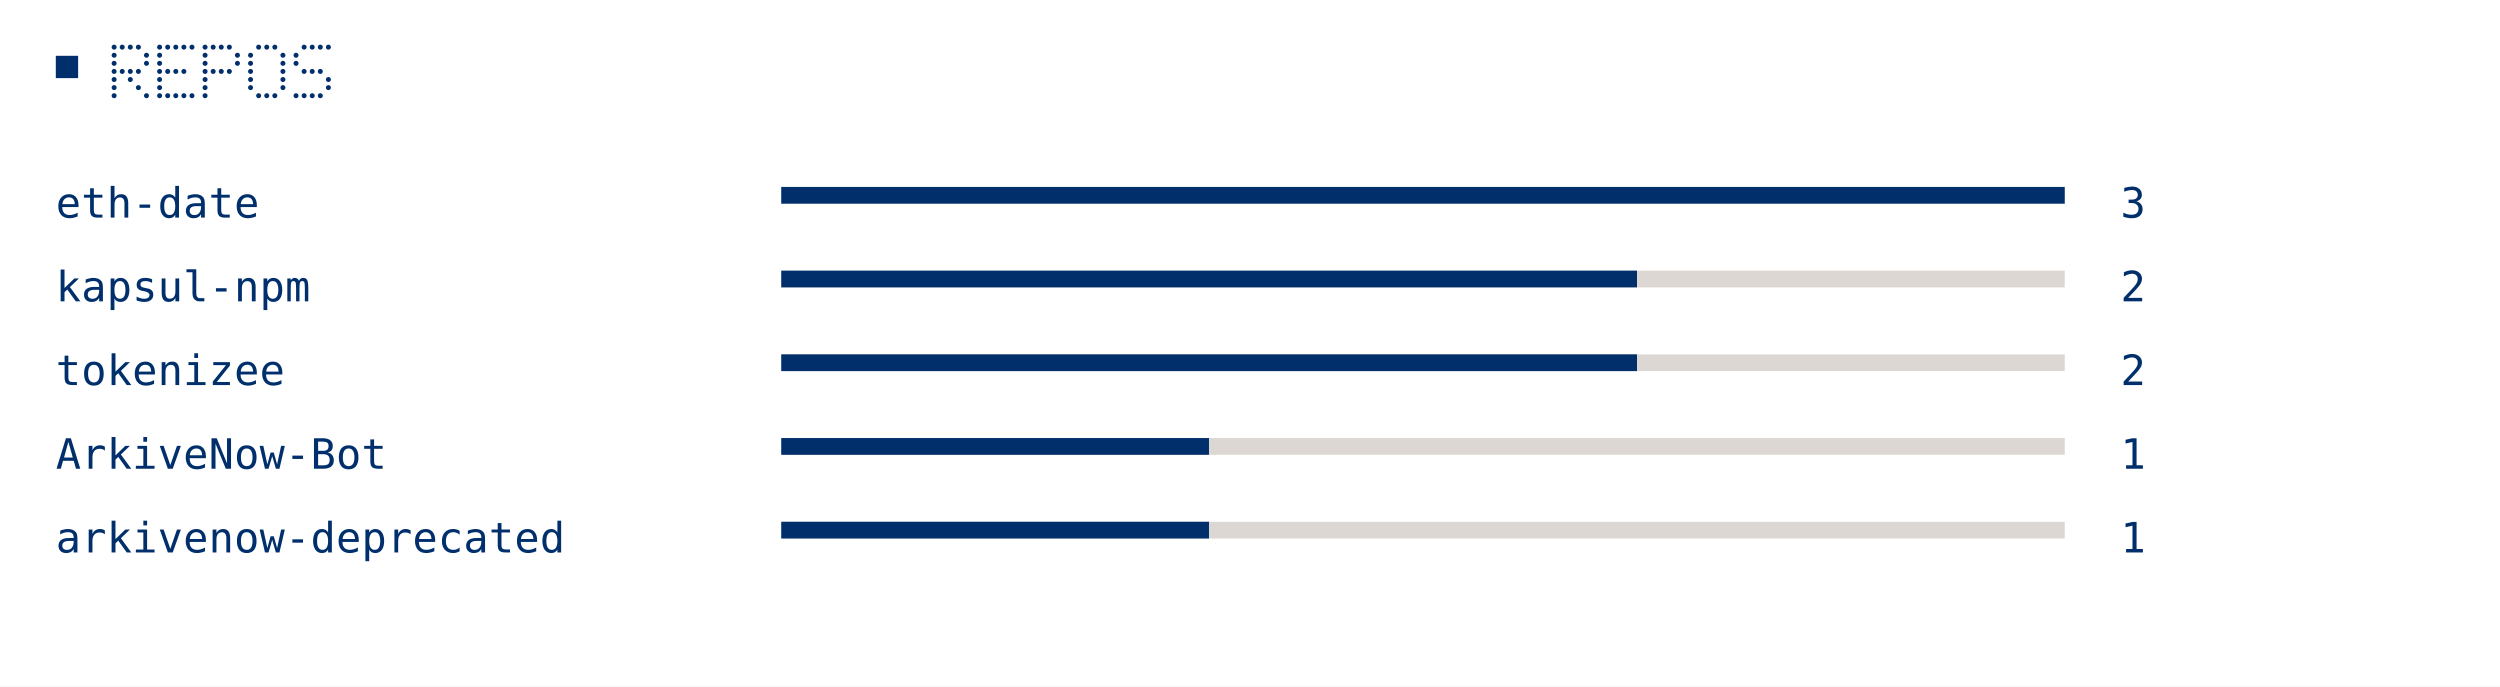
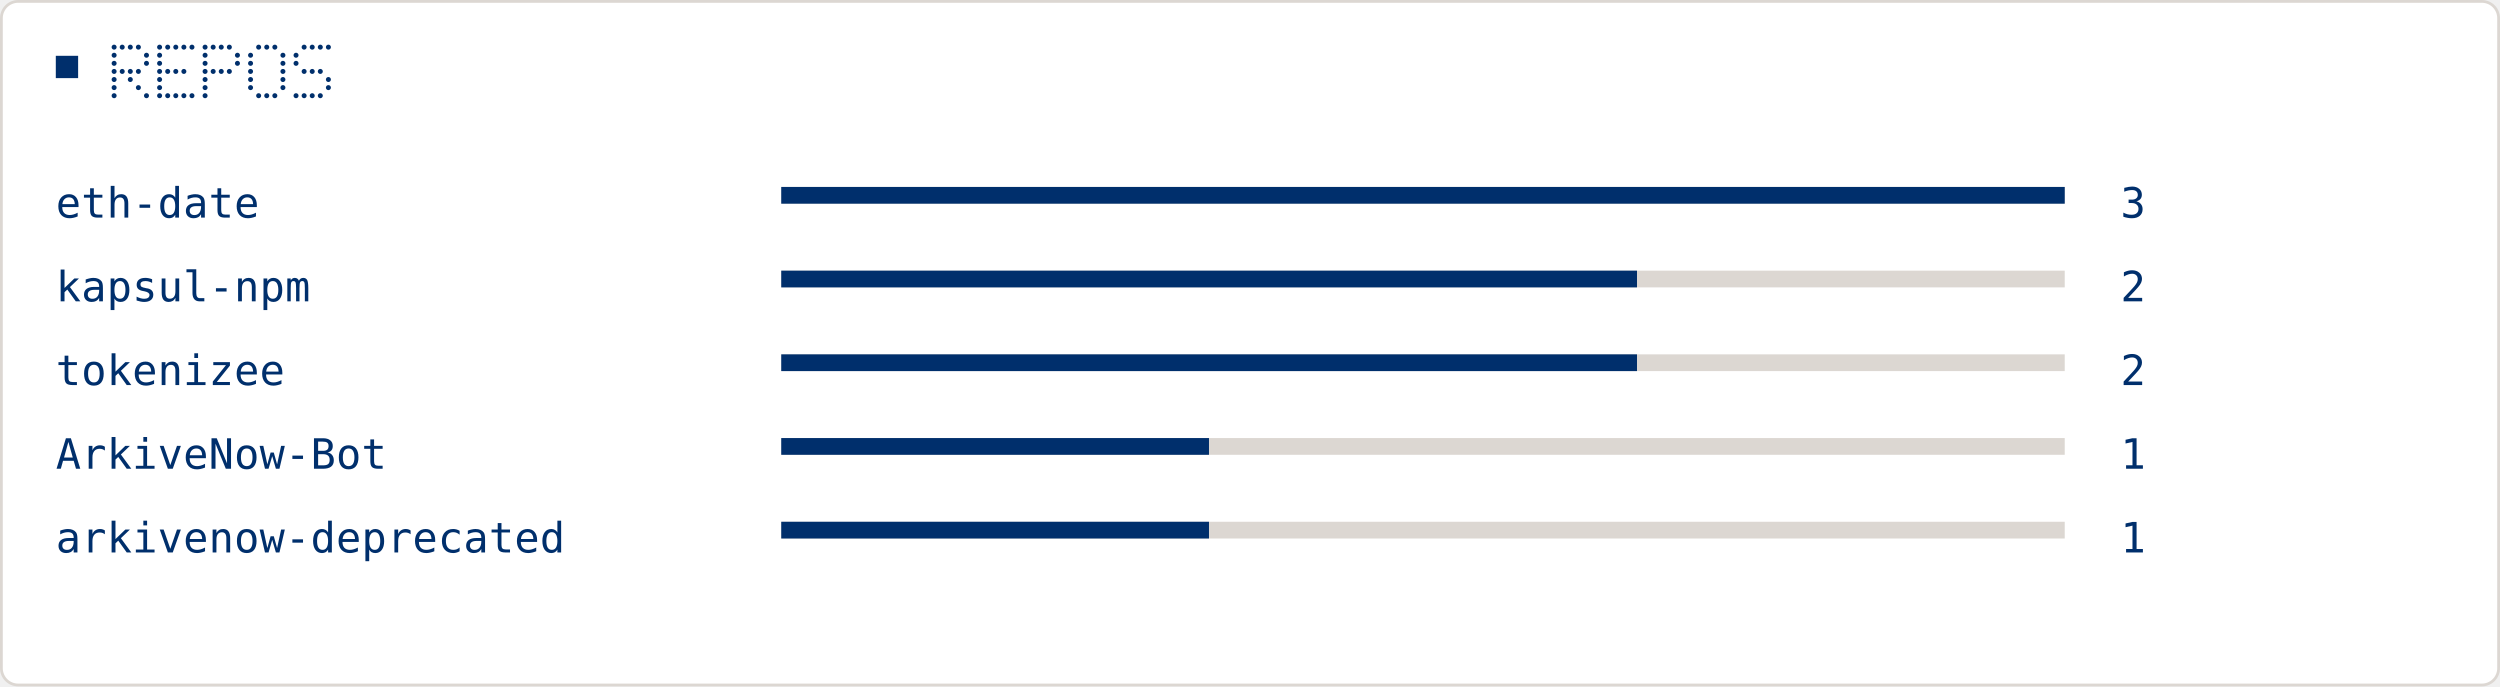
<svg xmlns="http://www.w3.org/2000/svg" width="896" height="246" viewBox="0 0 896 246" role="img">
-   <rect width="896" height="246" fill="#FFFFFF" />
+   <rect x="0.5" y="0.5" width="895" height="245" rx="6" fill="#FFFFFF" stroke="#DCD7D2" stroke-width="1" />
  <rect x="20" y="20" width="8" height="8" fill="#002F6C" />
  <circle cx="40.9" cy="16.9" r="0.90" fill="#002F6C" />
  <circle cx="43.8" cy="16.9" r="0.90" fill="#002F6C" />
  <circle cx="46.7" cy="16.9" r="0.90" fill="#002F6C" />
  <circle cx="49.6" cy="16.9" r="0.90" fill="#002F6C" />
  <circle cx="40.9" cy="19.8" r="0.90" fill="#002F6C" />
  <circle cx="52.5" cy="19.8" r="0.90" fill="#002F6C" />
  <circle cx="40.9" cy="22.7" r="0.90" fill="#002F6C" />
  <circle cx="52.5" cy="22.7" r="0.90" fill="#002F6C" />
  <circle cx="40.9" cy="25.6" r="0.90" fill="#002F6C" />
  <circle cx="43.8" cy="25.6" r="0.90" fill="#002F6C" />
  <circle cx="46.7" cy="25.6" r="0.90" fill="#002F6C" />
  <circle cx="49.6" cy="25.6" r="0.90" fill="#002F6C" />
  <circle cx="40.9" cy="28.5" r="0.90" fill="#002F6C" />
  <circle cx="46.7" cy="28.5" r="0.90" fill="#002F6C" />
  <circle cx="40.9" cy="31.4" r="0.90" fill="#002F6C" />
  <circle cx="49.6" cy="31.4" r="0.90" fill="#002F6C" />
  <circle cx="40.9" cy="34.3" r="0.90" fill="#002F6C" />
  <circle cx="52.5" cy="34.3" r="0.90" fill="#002F6C" />
  <circle cx="57.2" cy="16.9" r="0.90" fill="#002F6C" />
  <circle cx="60.1" cy="16.9" r="0.90" fill="#002F6C" />
  <circle cx="63.0" cy="16.9" r="0.90" fill="#002F6C" />
  <circle cx="65.9" cy="16.9" r="0.90" fill="#002F6C" />
  <circle cx="68.8" cy="16.9" r="0.90" fill="#002F6C" />
  <circle cx="57.2" cy="19.8" r="0.90" fill="#002F6C" />
  <circle cx="57.2" cy="22.7" r="0.90" fill="#002F6C" />
  <circle cx="57.2" cy="25.6" r="0.90" fill="#002F6C" />
  <circle cx="60.1" cy="25.6" r="0.90" fill="#002F6C" />
  <circle cx="63.0" cy="25.6" r="0.90" fill="#002F6C" />
  <circle cx="65.9" cy="25.6" r="0.90" fill="#002F6C" />
  <circle cx="57.2" cy="28.5" r="0.90" fill="#002F6C" />
  <circle cx="57.2" cy="31.4" r="0.90" fill="#002F6C" />
  <circle cx="57.2" cy="34.3" r="0.90" fill="#002F6C" />
  <circle cx="60.1" cy="34.3" r="0.90" fill="#002F6C" />
  <circle cx="63.0" cy="34.3" r="0.90" fill="#002F6C" />
  <circle cx="65.9" cy="34.3" r="0.90" fill="#002F6C" />
  <circle cx="68.8" cy="34.3" r="0.90" fill="#002F6C" />
  <circle cx="73.5" cy="16.9" r="0.90" fill="#002F6C" />
  <circle cx="76.4" cy="16.9" r="0.90" fill="#002F6C" />
  <circle cx="79.3" cy="16.9" r="0.90" fill="#002F6C" />
  <circle cx="82.2" cy="16.9" r="0.90" fill="#002F6C" />
  <circle cx="73.5" cy="19.8" r="0.90" fill="#002F6C" />
  <circle cx="85.1" cy="19.8" r="0.90" fill="#002F6C" />
  <circle cx="73.5" cy="22.7" r="0.90" fill="#002F6C" />
  <circle cx="85.1" cy="22.7" r="0.90" fill="#002F6C" />
  <circle cx="73.5" cy="25.6" r="0.90" fill="#002F6C" />
  <circle cx="76.4" cy="25.6" r="0.90" fill="#002F6C" />
  <circle cx="79.3" cy="25.6" r="0.90" fill="#002F6C" />
  <circle cx="82.2" cy="25.6" r="0.90" fill="#002F6C" />
  <circle cx="73.5" cy="28.5" r="0.90" fill="#002F6C" />
  <circle cx="73.5" cy="31.4" r="0.90" fill="#002F6C" />
  <circle cx="73.5" cy="34.3" r="0.90" fill="#002F6C" />
  <circle cx="92.7" cy="16.9" r="0.90" fill="#002F6C" />
  <circle cx="95.6" cy="16.9" r="0.90" fill="#002F6C" />
  <circle cx="98.5" cy="16.9" r="0.90" fill="#002F6C" />
  <circle cx="89.8" cy="19.8" r="0.90" fill="#002F6C" />
  <circle cx="101.4" cy="19.8" r="0.90" fill="#002F6C" />
  <circle cx="89.8" cy="22.7" r="0.90" fill="#002F6C" />
  <circle cx="101.4" cy="22.7" r="0.90" fill="#002F6C" />
  <circle cx="89.8" cy="25.6" r="0.90" fill="#002F6C" />
  <circle cx="101.4" cy="25.6" r="0.90" fill="#002F6C" />
  <circle cx="89.8" cy="28.5" r="0.90" fill="#002F6C" />
  <circle cx="101.4" cy="28.5" r="0.90" fill="#002F6C" />
  <circle cx="89.8" cy="31.4" r="0.90" fill="#002F6C" />
  <circle cx="101.4" cy="31.4" r="0.90" fill="#002F6C" />
  <circle cx="92.7" cy="34.3" r="0.90" fill="#002F6C" />
  <circle cx="95.6" cy="34.3" r="0.90" fill="#002F6C" />
  <circle cx="98.5" cy="34.3" r="0.90" fill="#002F6C" />
  <circle cx="109.0" cy="16.9" r="0.90" fill="#002F6C" />
  <circle cx="111.9" cy="16.9" r="0.90" fill="#002F6C" />
  <circle cx="114.8" cy="16.9" r="0.90" fill="#002F6C" />
  <circle cx="117.7" cy="16.9" r="0.90" fill="#002F6C" />
  <circle cx="106.1" cy="19.8" r="0.90" fill="#002F6C" />
  <circle cx="106.1" cy="22.7" r="0.90" fill="#002F6C" />
  <circle cx="109.0" cy="25.6" r="0.90" fill="#002F6C" />
  <circle cx="111.9" cy="25.6" r="0.90" fill="#002F6C" />
  <circle cx="114.8" cy="25.6" r="0.90" fill="#002F6C" />
  <circle cx="117.7" cy="28.5" r="0.90" fill="#002F6C" />
  <circle cx="117.7" cy="31.4" r="0.90" fill="#002F6C" />
  <circle cx="106.1" cy="34.3" r="0.90" fill="#002F6C" />
  <circle cx="109.0" cy="34.3" r="0.90" fill="#002F6C" />
  <circle cx="111.9" cy="34.3" r="0.90" fill="#002F6C" />
  <circle cx="114.8" cy="34.3" r="0.90" fill="#002F6C" />
  <text x="20" y="78" fill="#002F6C" font-family="ui-monospace, Geist Mono, monospace" font-size="15" letter-spacing="0.1" dominant-baseline="auto">eth-date</text>
  <rect x="280" y="67" width="460" height="6" fill="#DCD7D2" />
  <rect x="280" y="67" width="460.0" height="6" fill="#002F6C" />
  <text x="760" y="78" fill="#002F6C" font-family="ui-monospace, Geist Mono, monospace" font-size="15" letter-spacing="0.2" dominant-baseline="auto">3</text>
  <text x="20" y="108" fill="#002F6C" font-family="ui-monospace, Geist Mono, monospace" font-size="15" letter-spacing="0.1" dominant-baseline="auto">kapsul-npm</text>
  <rect x="280" y="97" width="460" height="6" fill="#DCD7D2" />
  <rect x="280" y="97" width="306.7" height="6" fill="#002F6C" />
  <text x="760" y="108" fill="#002F6C" font-family="ui-monospace, Geist Mono, monospace" font-size="15" letter-spacing="0.2" dominant-baseline="auto">2</text>
  <text x="20" y="138" fill="#002F6C" font-family="ui-monospace, Geist Mono, monospace" font-size="15" letter-spacing="0.1" dominant-baseline="auto">tokenizee</text>
  <rect x="280" y="127" width="460" height="6" fill="#DCD7D2" />
  <rect x="280" y="127" width="306.7" height="6" fill="#002F6C" />
  <text x="760" y="138" fill="#002F6C" font-family="ui-monospace, Geist Mono, monospace" font-size="15" letter-spacing="0.2" dominant-baseline="auto">2</text>
  <text x="20" y="168" fill="#002F6C" font-family="ui-monospace, Geist Mono, monospace" font-size="15" letter-spacing="0.1" dominant-baseline="auto">ArkiveNow-Bot</text>
  <rect x="280" y="157" width="460" height="6" fill="#DCD7D2" />
  <rect x="280" y="157" width="153.3" height="6" fill="#002F6C" />
  <text x="760" y="168" fill="#002F6C" font-family="ui-monospace, Geist Mono, monospace" font-size="15" letter-spacing="0.2" dominant-baseline="auto">1</text>
  <text x="20" y="198" fill="#002F6C" font-family="ui-monospace, Geist Mono, monospace" font-size="15" letter-spacing="0.1" dominant-baseline="auto">arkivenow-deprecated</text>
  <rect x="280" y="187" width="460" height="6" fill="#DCD7D2" />
  <rect x="280" y="187" width="153.3" height="6" fill="#002F6C" />
  <text x="760" y="198" fill="#002F6C" font-family="ui-monospace, Geist Mono, monospace" font-size="15" letter-spacing="0.2" dominant-baseline="auto">1</text>
</svg>
